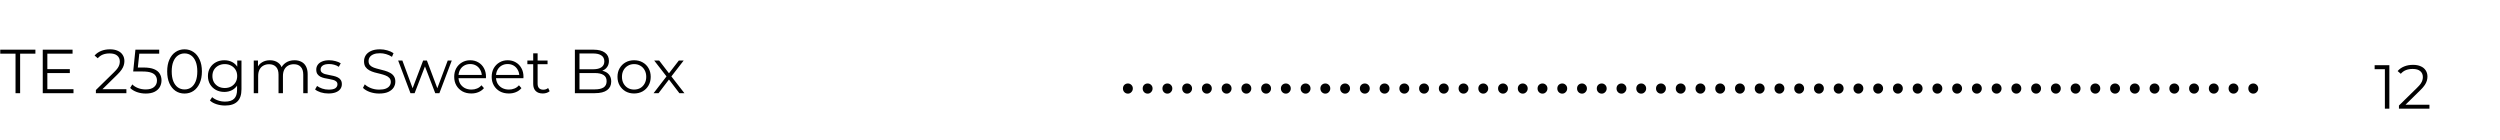
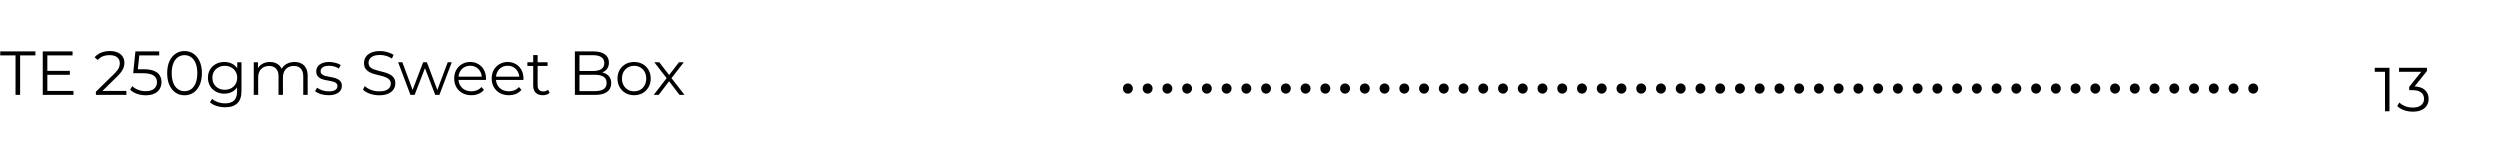
- <svg xmlns="http://www.w3.org/2000/svg" width="322" height="18" viewBox="0 0 322 18" fill="none">
-   <path d="M2 12V6.912H0.032V6.4H4.56V6.912H2.592V12H2ZM6.034 8.904H8.994V9.408H6.034V8.904ZM6.098 11.488H9.466V12H5.506V6.4H9.346V6.912H6.098V11.488ZM12.351 12V11.592L14.679 9.312C14.892 9.104 15.052 8.923 15.159 8.768C15.266 8.608 15.338 8.459 15.375 8.32C15.412 8.181 15.431 8.051 15.431 7.928C15.431 7.603 15.319 7.347 15.095 7.16C14.876 6.973 14.551 6.88 14.119 6.88C13.788 6.88 13.495 6.931 13.239 7.032C12.988 7.133 12.772 7.291 12.591 7.504L12.183 7.152C12.402 6.896 12.682 6.699 13.023 6.56C13.364 6.421 13.746 6.352 14.167 6.352C14.546 6.352 14.874 6.413 15.151 6.536C15.428 6.653 15.642 6.827 15.791 7.056C15.946 7.285 16.023 7.555 16.023 7.864C16.023 8.045 15.996 8.224 15.943 8.4C15.895 8.576 15.804 8.763 15.671 8.96C15.543 9.152 15.354 9.371 15.103 9.616L12.967 11.712L12.807 11.488H16.279V12H12.351ZM18.77 12.048C18.37 12.048 17.989 11.984 17.626 11.856C17.263 11.723 16.975 11.547 16.762 11.328L17.042 10.872C17.218 11.059 17.458 11.213 17.762 11.336C18.071 11.459 18.405 11.52 18.762 11.52C19.237 11.52 19.597 11.416 19.842 11.208C20.093 10.995 20.218 10.717 20.218 10.376C20.218 10.136 20.159 9.931 20.042 9.76C19.93 9.584 19.738 9.448 19.466 9.352C19.194 9.256 18.821 9.208 18.346 9.208H17.154L17.442 6.4H20.506V6.912H17.674L17.97 6.632L17.722 8.984L17.426 8.696H18.474C19.039 8.696 19.493 8.765 19.834 8.904C20.175 9.043 20.421 9.237 20.57 9.488C20.725 9.733 20.802 10.021 20.802 10.352C20.802 10.667 20.727 10.955 20.578 11.216C20.429 11.472 20.205 11.675 19.906 11.824C19.607 11.973 19.229 12.048 18.77 12.048ZM23.765 12.048C23.333 12.048 22.949 11.936 22.613 11.712C22.277 11.483 22.013 11.157 21.821 10.736C21.629 10.309 21.533 9.797 21.533 9.2C21.533 8.603 21.629 8.093 21.821 7.672C22.013 7.245 22.277 6.92 22.613 6.696C22.949 6.467 23.333 6.352 23.765 6.352C24.197 6.352 24.581 6.467 24.917 6.696C25.253 6.92 25.517 7.245 25.709 7.672C25.907 8.093 26.005 8.603 26.005 9.2C26.005 9.797 25.907 10.309 25.709 10.736C25.517 11.157 25.253 11.483 24.917 11.712C24.581 11.936 24.197 12.048 23.765 12.048ZM23.765 11.52C24.096 11.52 24.384 11.432 24.629 11.256C24.875 11.075 25.067 10.813 25.205 10.472C25.344 10.125 25.413 9.701 25.413 9.2C25.413 8.699 25.344 8.277 25.205 7.936C25.067 7.589 24.875 7.328 24.629 7.152C24.384 6.971 24.096 6.88 23.765 6.88C23.445 6.88 23.16 6.971 22.909 7.152C22.659 7.328 22.464 7.589 22.325 7.936C22.186 8.277 22.117 8.699 22.117 9.2C22.117 9.701 22.186 10.125 22.325 10.472C22.464 10.813 22.659 11.075 22.909 11.256C23.16 11.432 23.445 11.52 23.765 11.52ZM28.998 13.592C28.614 13.592 28.246 13.536 27.894 13.424C27.542 13.312 27.257 13.152 27.038 12.944L27.326 12.512C27.523 12.688 27.766 12.827 28.054 12.928C28.347 13.035 28.657 13.088 28.982 13.088C29.515 13.088 29.907 12.963 30.158 12.712C30.409 12.467 30.534 12.083 30.534 11.56V10.512L30.614 9.792L30.558 9.072V7.8H31.102V11.488C31.102 12.213 30.923 12.744 30.566 13.08C30.214 13.421 29.691 13.592 28.998 13.592ZM28.894 11.84C28.494 11.84 28.134 11.755 27.814 11.584C27.494 11.408 27.241 11.165 27.054 10.856C26.873 10.547 26.782 10.192 26.782 9.792C26.782 9.392 26.873 9.04 27.054 8.736C27.241 8.427 27.494 8.187 27.814 8.016C28.134 7.845 28.494 7.76 28.894 7.76C29.267 7.76 29.603 7.837 29.902 7.992C30.201 8.147 30.438 8.376 30.614 8.68C30.79 8.984 30.878 9.355 30.878 9.792C30.878 10.229 30.79 10.6 30.614 10.904C30.438 11.208 30.201 11.44 29.902 11.6C29.603 11.76 29.267 11.84 28.894 11.84ZM28.95 11.336C29.259 11.336 29.534 11.272 29.774 11.144C30.014 11.011 30.203 10.829 30.342 10.6C30.481 10.365 30.55 10.096 30.55 9.792C30.55 9.488 30.481 9.221 30.342 8.992C30.203 8.763 30.014 8.584 29.774 8.456C29.534 8.323 29.259 8.256 28.95 8.256C28.646 8.256 28.371 8.323 28.126 8.456C27.886 8.584 27.697 8.763 27.558 8.992C27.425 9.221 27.358 9.488 27.358 9.792C27.358 10.096 27.425 10.365 27.558 10.6C27.697 10.829 27.886 11.011 28.126 11.144C28.371 11.272 28.646 11.336 28.95 11.336ZM37.931 7.76C38.272 7.76 38.568 7.827 38.819 7.96C39.075 8.088 39.272 8.285 39.411 8.552C39.555 8.819 39.627 9.155 39.627 9.56V12H39.059V9.616C39.059 9.173 38.952 8.84 38.739 8.616C38.531 8.387 38.235 8.272 37.851 8.272C37.563 8.272 37.312 8.333 37.099 8.456C36.891 8.573 36.728 8.747 36.611 8.976C36.499 9.2 36.443 9.472 36.443 9.792V12H35.875V9.616C35.875 9.173 35.768 8.84 35.555 8.616C35.341 8.387 35.043 8.272 34.659 8.272C34.376 8.272 34.128 8.333 33.915 8.456C33.701 8.573 33.536 8.747 33.419 8.976C33.307 9.2 33.251 9.472 33.251 9.792V12H32.683V7.8H33.227V8.936L33.139 8.736C33.267 8.432 33.472 8.195 33.755 8.024C34.043 7.848 34.381 7.76 34.771 7.76C35.181 7.76 35.531 7.864 35.819 8.072C36.107 8.275 36.293 8.581 36.379 8.992L36.155 8.904C36.277 8.563 36.493 8.288 36.803 8.08C37.117 7.867 37.493 7.76 37.931 7.76ZM42.295 12.04C41.948 12.04 41.62 11.992 41.311 11.896C41.002 11.795 40.759 11.669 40.583 11.52L40.839 11.072C41.01 11.2 41.228 11.312 41.495 11.408C41.762 11.499 42.042 11.544 42.335 11.544C42.735 11.544 43.023 11.483 43.199 11.36C43.375 11.232 43.463 11.064 43.463 10.856C43.463 10.701 43.412 10.581 43.311 10.496C43.215 10.405 43.087 10.339 42.927 10.296C42.767 10.248 42.588 10.208 42.391 10.176C42.194 10.144 41.996 10.107 41.799 10.064C41.607 10.021 41.431 9.96 41.271 9.88C41.111 9.795 40.98 9.68 40.879 9.536C40.783 9.392 40.735 9.2 40.735 8.96C40.735 8.731 40.799 8.525 40.927 8.344C41.055 8.163 41.242 8.021 41.487 7.92C41.738 7.813 42.042 7.76 42.399 7.76C42.671 7.76 42.943 7.797 43.215 7.872C43.487 7.941 43.711 8.035 43.887 8.152L43.639 8.608C43.452 8.48 43.252 8.389 43.039 8.336C42.826 8.277 42.612 8.248 42.399 8.248C42.02 8.248 41.74 8.315 41.559 8.448C41.383 8.576 41.295 8.741 41.295 8.944C41.295 9.104 41.343 9.229 41.439 9.32C41.54 9.411 41.671 9.483 41.831 9.536C41.996 9.584 42.175 9.624 42.367 9.656C42.564 9.688 42.759 9.728 42.951 9.776C43.148 9.819 43.327 9.88 43.487 9.96C43.652 10.035 43.783 10.144 43.879 10.288C43.98 10.427 44.031 10.611 44.031 10.84C44.031 11.085 43.962 11.299 43.823 11.48C43.69 11.656 43.492 11.795 43.231 11.896C42.975 11.992 42.663 12.04 42.295 12.04ZM48.831 12.048C48.415 12.048 48.015 11.981 47.631 11.848C47.252 11.709 46.959 11.533 46.751 11.32L46.983 10.864C47.18 11.056 47.444 11.219 47.775 11.352C48.111 11.48 48.463 11.544 48.831 11.544C49.183 11.544 49.468 11.501 49.687 11.416C49.911 11.325 50.074 11.205 50.175 11.056C50.282 10.907 50.335 10.741 50.335 10.56C50.335 10.341 50.271 10.165 50.143 10.032C50.02 9.899 49.858 9.795 49.655 9.72C49.452 9.64 49.228 9.571 48.983 9.512C48.738 9.453 48.492 9.392 48.247 9.328C48.002 9.259 47.775 9.168 47.567 9.056C47.364 8.944 47.199 8.797 47.071 8.616C46.948 8.429 46.887 8.187 46.887 7.888C46.887 7.611 46.959 7.357 47.103 7.128C47.252 6.893 47.479 6.707 47.783 6.568C48.087 6.424 48.476 6.352 48.951 6.352C49.266 6.352 49.578 6.397 49.887 6.488C50.196 6.573 50.463 6.693 50.687 6.848L50.487 7.32C50.247 7.16 49.991 7.043 49.719 6.968C49.452 6.893 49.194 6.856 48.943 6.856C48.607 6.856 48.33 6.901 48.111 6.992C47.892 7.083 47.73 7.205 47.623 7.36C47.522 7.509 47.471 7.68 47.471 7.872C47.471 8.091 47.532 8.267 47.655 8.4C47.783 8.533 47.948 8.637 48.151 8.712C48.359 8.787 48.586 8.853 48.831 8.912C49.076 8.971 49.319 9.035 49.559 9.104C49.804 9.173 50.028 9.264 50.231 9.376C50.439 9.483 50.604 9.627 50.727 9.808C50.855 9.989 50.919 10.227 50.919 10.52C50.919 10.792 50.844 11.045 50.695 11.28C50.546 11.509 50.316 11.696 50.007 11.84C49.703 11.979 49.311 12.048 48.831 12.048ZM52.867 12L51.283 7.8H51.827L53.267 11.696H53.019L54.499 7.8H54.987L56.451 11.696H56.203L57.667 7.8H58.187L56.595 12H56.059L54.651 8.336H54.819L53.403 12H52.867ZM60.709 12.04C60.272 12.04 59.888 11.949 59.557 11.768C59.226 11.581 58.968 11.328 58.781 11.008C58.594 10.683 58.501 10.312 58.501 9.896C58.501 9.48 58.589 9.112 58.765 8.792C58.946 8.472 59.191 8.221 59.501 8.04C59.816 7.853 60.167 7.76 60.557 7.76C60.952 7.76 61.301 7.851 61.605 8.032C61.914 8.208 62.157 8.459 62.333 8.784C62.509 9.104 62.597 9.475 62.597 9.896C62.597 9.923 62.594 9.952 62.589 9.984C62.589 10.011 62.589 10.04 62.589 10.072H58.933V9.648H62.285L62.061 9.816C62.061 9.512 61.994 9.243 61.861 9.008C61.733 8.768 61.557 8.581 61.333 8.448C61.109 8.315 60.85 8.248 60.557 8.248C60.269 8.248 60.01 8.315 59.781 8.448C59.551 8.581 59.373 8.768 59.245 9.008C59.117 9.248 59.053 9.523 59.053 9.832V9.92C59.053 10.24 59.122 10.523 59.261 10.768C59.405 11.008 59.602 11.197 59.853 11.336C60.109 11.469 60.4 11.536 60.725 11.536C60.981 11.536 61.218 11.491 61.437 11.4C61.661 11.309 61.853 11.171 62.013 10.984L62.333 11.352C62.146 11.576 61.911 11.747 61.629 11.864C61.352 11.981 61.045 12.04 60.709 12.04ZM65.537 12.04C65.1 12.04 64.716 11.949 64.385 11.768C64.054 11.581 63.796 11.328 63.609 11.008C63.422 10.683 63.329 10.312 63.329 9.896C63.329 9.48 63.417 9.112 63.593 8.792C63.774 8.472 64.02 8.221 64.329 8.04C64.644 7.853 64.996 7.76 65.385 7.76C65.78 7.76 66.129 7.851 66.433 8.032C66.742 8.208 66.985 8.459 67.161 8.784C67.337 9.104 67.425 9.475 67.425 9.896C67.425 9.923 67.422 9.952 67.417 9.984C67.417 10.011 67.417 10.04 67.417 10.072H63.761V9.648H67.113L66.889 9.816C66.889 9.512 66.822 9.243 66.689 9.008C66.561 8.768 66.385 8.581 66.161 8.448C65.937 8.315 65.678 8.248 65.385 8.248C65.097 8.248 64.838 8.315 64.609 8.448C64.38 8.581 64.201 8.768 64.073 9.008C63.945 9.248 63.881 9.523 63.881 9.832V9.92C63.881 10.24 63.95 10.523 64.089 10.768C64.233 11.008 64.43 11.197 64.681 11.336C64.937 11.469 65.228 11.536 65.553 11.536C65.809 11.536 66.046 11.491 66.265 11.4C66.489 11.309 66.681 11.171 66.841 10.984L67.161 11.352C66.974 11.576 66.74 11.747 66.457 11.864C66.18 11.981 65.873 12.04 65.537 12.04ZM69.909 12.04C69.514 12.04 69.21 11.933 68.997 11.72C68.784 11.507 68.677 11.205 68.677 10.816V6.872H69.245V10.784C69.245 11.029 69.306 11.219 69.429 11.352C69.557 11.485 69.738 11.552 69.973 11.552C70.224 11.552 70.432 11.48 70.597 11.336L70.797 11.744C70.685 11.845 70.549 11.92 70.389 11.968C70.234 12.016 70.074 12.04 69.909 12.04ZM67.925 8.272V7.8H70.525V8.272H67.925ZM74.045 12V6.4H76.461C77.085 6.4 77.567 6.525 77.909 6.776C78.255 7.027 78.429 7.381 78.429 7.84C78.429 8.144 78.357 8.4 78.213 8.608C78.074 8.816 77.882 8.973 77.637 9.08C77.397 9.187 77.133 9.24 76.845 9.24L76.981 9.048C77.338 9.048 77.645 9.104 77.901 9.216C78.162 9.323 78.365 9.485 78.509 9.704C78.653 9.917 78.725 10.184 78.725 10.504C78.725 10.979 78.549 11.347 78.197 11.608C77.85 11.869 77.325 12 76.621 12H74.045ZM74.637 11.512H76.613C77.103 11.512 77.48 11.429 77.741 11.264C78.002 11.093 78.133 10.824 78.133 10.456C78.133 10.093 78.002 9.829 77.741 9.664C77.48 9.493 77.103 9.408 76.613 9.408H74.573V8.92H76.421C76.869 8.92 77.216 8.835 77.461 8.664C77.712 8.493 77.837 8.24 77.837 7.904C77.837 7.563 77.712 7.309 77.461 7.144C77.216 6.973 76.869 6.888 76.421 6.888H74.637V11.512ZM81.668 12.04C81.263 12.04 80.897 11.949 80.572 11.768C80.252 11.581 79.999 11.328 79.812 11.008C79.625 10.683 79.532 10.312 79.532 9.896C79.532 9.475 79.625 9.104 79.812 8.784C79.999 8.464 80.252 8.213 80.572 8.032C80.892 7.851 81.257 7.76 81.668 7.76C82.084 7.76 82.452 7.851 82.772 8.032C83.097 8.213 83.351 8.464 83.532 8.784C83.719 9.104 83.812 9.475 83.812 9.896C83.812 10.312 83.719 10.683 83.532 11.008C83.351 11.328 83.097 11.581 82.772 11.768C82.447 11.949 82.079 12.04 81.668 12.04ZM81.668 11.536C81.972 11.536 82.241 11.469 82.476 11.336C82.711 11.197 82.895 11.005 83.028 10.76C83.167 10.509 83.236 10.221 83.236 9.896C83.236 9.565 83.167 9.277 83.028 9.032C82.895 8.787 82.711 8.597 82.476 8.464C82.241 8.325 81.975 8.256 81.676 8.256C81.377 8.256 81.111 8.325 80.876 8.464C80.641 8.597 80.455 8.787 80.316 9.032C80.177 9.277 80.108 9.565 80.108 9.896C80.108 10.221 80.177 10.509 80.316 10.76C80.455 11.005 80.641 11.197 80.876 11.336C81.111 11.469 81.375 11.536 81.668 11.536ZM84.183 12L85.959 9.696L85.951 9.976L84.263 7.8H84.903L86.287 9.6L86.047 9.592L87.431 7.8H88.055L86.351 10L86.359 9.696L88.151 12H87.503L86.039 10.08L86.263 10.112L84.823 12H84.183Z" fill="black" />
-   <path d="M307.173 14V8.64L307.429 8.912H305.853V8.4H307.749V14H307.173ZM308.984 14V13.592L311.312 11.312C311.525 11.104 311.685 10.923 311.792 10.768C311.899 10.608 311.971 10.459 312.008 10.32C312.045 10.181 312.064 10.051 312.064 9.928C312.064 9.603 311.952 9.347 311.728 9.16C311.509 8.973 311.184 8.88 310.752 8.88C310.421 8.88 310.128 8.931 309.872 9.032C309.621 9.133 309.405 9.291 309.224 9.504L308.816 9.152C309.035 8.896 309.315 8.699 309.656 8.56C309.997 8.421 310.379 8.352 310.8 8.352C311.179 8.352 311.507 8.413 311.784 8.536C312.061 8.653 312.275 8.827 312.424 9.056C312.579 9.285 312.656 9.555 312.656 9.864C312.656 10.045 312.629 10.224 312.576 10.4C312.528 10.576 312.437 10.763 312.304 10.96C312.176 11.152 311.987 11.371 311.736 11.616L309.6 13.712L309.44 13.488H312.912V14H308.984Z" fill="black" />
+ <svg xmlns="http://www.w3.org/2000/svg" width="322" height="19" viewBox="0 0 322 19" fill="none">
+   <path d="M2 12.223V7.135H0.032V6.623H4.56V7.135H2.592V12.223H2ZM5.506 12.223V6.623H9.346V7.135H6.098V11.711H9.466V12.223H5.506ZM6.034 9.631V9.127H8.994V9.631H6.034ZM12.351 12.223V11.815L14.679 9.535C14.892 9.327 15.052 9.145 15.159 8.991C15.266 8.831 15.338 8.681 15.375 8.543C15.412 8.404 15.431 8.273 15.431 8.151C15.431 7.825 15.319 7.569 15.095 7.383C14.876 7.196 14.551 7.103 14.119 7.103C13.788 7.103 13.495 7.153 13.239 7.255C12.988 7.356 12.772 7.513 12.591 7.727L12.183 7.375C12.402 7.119 12.682 6.921 13.023 6.783C13.364 6.644 13.746 6.575 14.167 6.575C14.546 6.575 14.874 6.636 15.151 6.759C15.428 6.876 15.642 7.049 15.791 7.279C15.946 7.508 16.023 7.777 16.023 8.087C16.023 8.268 15.996 8.447 15.943 8.623C15.895 8.799 15.804 8.985 15.671 9.183C15.543 9.375 15.354 9.593 15.103 9.839L12.967 11.935L12.807 11.711H16.279V12.223H12.351ZM18.77 12.271C18.37 12.271 17.989 12.207 17.626 12.079C17.263 11.945 16.975 11.769 16.762 11.551L17.042 11.095C17.218 11.281 17.458 11.436 17.762 11.559C18.071 11.681 18.405 11.743 18.762 11.743C19.237 11.743 19.597 11.639 19.842 11.431C20.093 11.217 20.218 10.94 20.218 10.599C20.218 10.359 20.159 10.153 20.042 9.983C19.93 9.807 19.738 9.671 19.466 9.575C19.194 9.479 18.821 9.431 18.346 9.431H17.154L17.442 6.623H20.506V7.135H17.674L17.97 6.855L17.722 9.207L17.426 8.919H18.474C19.039 8.919 19.493 8.988 19.834 9.127C20.175 9.265 20.421 9.46 20.57 9.711C20.725 9.956 20.802 10.244 20.802 10.575C20.802 10.889 20.727 11.177 20.578 11.439C20.429 11.695 20.205 11.897 19.906 12.047C19.607 12.196 19.229 12.271 18.77 12.271ZM23.765 12.271C23.333 12.271 22.949 12.159 22.613 11.935C22.277 11.705 22.013 11.38 21.821 10.959C21.629 10.532 21.533 10.02 21.533 9.423C21.533 8.825 21.629 8.316 21.821 7.895C22.013 7.468 22.277 7.143 22.613 6.919C22.949 6.689 23.333 6.575 23.765 6.575C24.197 6.575 24.581 6.689 24.917 6.919C25.253 7.143 25.517 7.468 25.709 7.895C25.907 8.316 26.005 8.825 26.005 9.423C26.005 10.02 25.907 10.532 25.709 10.959C25.517 11.38 25.253 11.705 24.917 11.935C24.581 12.159 24.197 12.271 23.765 12.271ZM23.765 11.743C24.096 11.743 24.384 11.655 24.629 11.479C24.875 11.297 25.067 11.036 25.205 10.695C25.344 10.348 25.413 9.924 25.413 9.423C25.413 8.921 25.344 8.5 25.205 8.159C25.067 7.812 24.875 7.551 24.629 7.375C24.384 7.193 24.096 7.103 23.765 7.103C23.445 7.103 23.16 7.193 22.909 7.375C22.659 7.551 22.464 7.812 22.325 8.159C22.186 8.5 22.117 8.921 22.117 9.423C22.117 9.924 22.186 10.348 22.325 10.695C22.464 11.036 22.659 11.297 22.909 11.479C23.16 11.655 23.445 11.743 23.765 11.743ZM28.998 13.815C28.614 13.815 28.246 13.759 27.894 13.647C27.542 13.535 27.257 13.375 27.038 13.167L27.326 12.735C27.523 12.911 27.766 13.049 28.054 13.151C28.347 13.257 28.657 13.311 28.982 13.311C29.515 13.311 29.907 13.185 30.158 12.935C30.409 12.689 30.534 12.305 30.534 11.783V10.735L30.614 10.015L30.558 9.295V8.023H31.102V11.711C31.102 12.436 30.923 12.967 30.566 13.303C30.214 13.644 29.691 13.815 28.998 13.815ZM28.894 12.063C28.494 12.063 28.134 11.977 27.814 11.807C27.494 11.631 27.241 11.388 27.054 11.079C26.873 10.769 26.782 10.415 26.782 10.015C26.782 9.615 26.873 9.263 27.054 8.959C27.241 8.649 27.494 8.409 27.814 8.239C28.134 8.068 28.494 7.983 28.894 7.983C29.267 7.983 29.603 8.06 29.902 8.215C30.201 8.369 30.438 8.599 30.614 8.903C30.79 9.207 30.878 9.577 30.878 10.015C30.878 10.452 30.79 10.823 30.614 11.127C30.438 11.431 30.201 11.663 29.902 11.823C29.603 11.983 29.267 12.063 28.894 12.063ZM28.95 11.559C29.259 11.559 29.534 11.495 29.774 11.367C30.014 11.233 30.203 11.052 30.342 10.823C30.481 10.588 30.55 10.319 30.55 10.015C30.55 9.711 30.481 9.444 30.342 9.215C30.203 8.985 30.014 8.807 29.774 8.679C29.534 8.545 29.259 8.479 28.95 8.479C28.646 8.479 28.371 8.545 28.126 8.679C27.886 8.807 27.697 8.985 27.558 9.215C27.425 9.444 27.358 9.711 27.358 10.015C27.358 10.319 27.425 10.588 27.558 10.823C27.697 11.052 27.886 11.233 28.126 11.367C28.371 11.495 28.646 11.559 28.95 11.559ZM32.683 12.223V8.023H33.227V9.159L33.139 8.959C33.267 8.655 33.472 8.417 33.755 8.247C34.043 8.071 34.381 7.983 34.771 7.983C35.181 7.983 35.531 8.087 35.819 8.295C36.107 8.497 36.293 8.804 36.379 9.215L36.155 9.127C36.277 8.785 36.493 8.511 36.803 8.303C37.117 8.089 37.493 7.983 37.931 7.983C38.272 7.983 38.568 8.049 38.819 8.183C39.075 8.311 39.272 8.508 39.411 8.775C39.555 9.041 39.627 9.377 39.627 9.783V12.223H39.059V9.839C39.059 9.396 38.952 9.063 38.739 8.839C38.531 8.609 38.235 8.495 37.851 8.495C37.563 8.495 37.312 8.556 37.099 8.679C36.891 8.796 36.728 8.969 36.611 9.199C36.499 9.423 36.443 9.695 36.443 10.015V12.223H35.875V9.839C35.875 9.396 35.768 9.063 35.555 8.839C35.341 8.609 35.043 8.495 34.659 8.495C34.376 8.495 34.128 8.556 33.915 8.679C33.701 8.796 33.536 8.969 33.419 9.199C33.307 9.423 33.251 9.695 33.251 10.015V12.223H32.683ZM42.295 12.263C41.948 12.263 41.62 12.215 41.311 12.119C41.002 12.017 40.759 11.892 40.583 11.743L40.839 11.295C41.01 11.423 41.228 11.535 41.495 11.631C41.762 11.721 42.042 11.767 42.335 11.767C42.735 11.767 43.023 11.705 43.199 11.583C43.375 11.455 43.463 11.287 43.463 11.079C43.463 10.924 43.412 10.804 43.311 10.719C43.215 10.628 43.087 10.561 42.927 10.519C42.767 10.471 42.588 10.431 42.391 10.399C42.194 10.367 41.996 10.329 41.799 10.287C41.607 10.244 41.431 10.183 41.271 10.103C41.111 10.017 40.98 9.903 40.879 9.759C40.783 9.615 40.735 9.423 40.735 9.183C40.735 8.953 40.799 8.748 40.927 8.567C41.055 8.385 41.242 8.244 41.487 8.143C41.738 8.036 42.042 7.983 42.399 7.983C42.671 7.983 42.943 8.02 43.215 8.095C43.487 8.164 43.711 8.257 43.887 8.375L43.639 8.831C43.452 8.703 43.252 8.612 43.039 8.559C42.826 8.5 42.612 8.471 42.399 8.471C42.02 8.471 41.74 8.537 41.559 8.671C41.383 8.799 41.295 8.964 41.295 9.167C41.295 9.327 41.343 9.452 41.439 9.543C41.54 9.633 41.671 9.705 41.831 9.759C41.996 9.807 42.175 9.847 42.367 9.879C42.564 9.911 42.759 9.951 42.951 9.999C43.148 10.041 43.327 10.103 43.487 10.183C43.652 10.257 43.783 10.367 43.879 10.511C43.98 10.649 44.031 10.833 44.031 11.063C44.031 11.308 43.962 11.521 43.823 11.703C43.69 11.879 43.492 12.017 43.231 12.119C42.975 12.215 42.663 12.263 42.295 12.263ZM48.831 12.271C48.415 12.271 48.015 12.204 47.631 12.071C47.252 11.932 46.959 11.756 46.751 11.543L46.983 11.087C47.18 11.279 47.444 11.441 47.775 11.575C48.111 11.703 48.463 11.767 48.831 11.767C49.183 11.767 49.468 11.724 49.687 11.639C49.911 11.548 50.074 11.428 50.175 11.279C50.282 11.129 50.335 10.964 50.335 10.783C50.335 10.564 50.271 10.388 50.143 10.255C50.02 10.121 49.858 10.017 49.655 9.943C49.452 9.863 49.228 9.793 48.983 9.735C48.738 9.676 48.492 9.615 48.247 9.551C48.002 9.481 47.775 9.391 47.567 9.279C47.364 9.167 47.199 9.02 47.071 8.839C46.948 8.652 46.887 8.409 46.887 8.111C46.887 7.833 46.959 7.58 47.103 7.351C47.252 7.116 47.479 6.929 47.783 6.791C48.087 6.647 48.476 6.575 48.951 6.575C49.266 6.575 49.578 6.62 49.887 6.711C50.196 6.796 50.463 6.916 50.687 7.071L50.487 7.543C50.247 7.383 49.991 7.265 49.719 7.191C49.452 7.116 49.194 7.079 48.943 7.079C48.607 7.079 48.33 7.124 48.111 7.215C47.892 7.305 47.73 7.428 47.623 7.583C47.522 7.732 47.471 7.903 47.471 8.095C47.471 8.313 47.532 8.489 47.655 8.623C47.783 8.756 47.948 8.86 48.151 8.935C48.359 9.009 48.586 9.076 48.831 9.135C49.076 9.193 49.319 9.257 49.559 9.327C49.804 9.396 50.028 9.487 50.231 9.599C50.439 9.705 50.604 9.849 50.727 10.031C50.855 10.212 50.919 10.449 50.919 10.743C50.919 11.015 50.844 11.268 50.695 11.503C50.546 11.732 50.316 11.919 50.007 12.063C49.703 12.201 49.311 12.271 48.831 12.271ZM52.867 12.223L51.283 8.023H51.827L53.267 11.919H53.019L54.499 8.023H54.987L56.451 11.919H56.203L57.667 8.023H58.187L56.595 12.223H56.059L54.651 8.559H54.819L53.403 12.223H52.867ZM60.709 12.263C60.272 12.263 59.888 12.172 59.557 11.991C59.226 11.804 58.968 11.551 58.781 11.231C58.594 10.905 58.501 10.535 58.501 10.119C58.501 9.703 58.589 9.335 58.765 9.015C58.946 8.695 59.191 8.444 59.501 8.263C59.816 8.076 60.167 7.983 60.557 7.983C60.952 7.983 61.301 8.073 61.605 8.255C61.914 8.431 62.157 8.681 62.333 9.007C62.509 9.327 62.597 9.697 62.597 10.119C62.597 10.145 62.594 10.175 62.589 10.207C62.589 10.233 62.589 10.263 62.589 10.295H58.933V9.871H62.285L62.061 10.039C62.061 9.735 61.994 9.465 61.861 9.231C61.733 8.991 61.557 8.804 61.333 8.671C61.109 8.537 60.85 8.471 60.557 8.471C60.269 8.471 60.01 8.537 59.781 8.671C59.551 8.804 59.373 8.991 59.245 9.231C59.117 9.471 59.053 9.745 59.053 10.055V10.143C59.053 10.463 59.122 10.745 59.261 10.991C59.405 11.231 59.602 11.42 59.853 11.559C60.109 11.692 60.4 11.759 60.725 11.759C60.981 11.759 61.218 11.713 61.437 11.623C61.661 11.532 61.853 11.393 62.013 11.207L62.333 11.575C62.146 11.799 61.911 11.969 61.629 12.087C61.352 12.204 61.045 12.263 60.709 12.263ZM65.537 12.263C65.1 12.263 64.716 12.172 64.385 11.991C64.054 11.804 63.796 11.551 63.609 11.231C63.422 10.905 63.329 10.535 63.329 10.119C63.329 9.703 63.417 9.335 63.593 9.015C63.774 8.695 64.02 8.444 64.329 8.263C64.644 8.076 64.996 7.983 65.385 7.983C65.78 7.983 66.129 8.073 66.433 8.255C66.742 8.431 66.985 8.681 67.161 9.007C67.337 9.327 67.425 9.697 67.425 10.119C67.425 10.145 67.422 10.175 67.417 10.207C67.417 10.233 67.417 10.263 67.417 10.295H63.761V9.871H67.113L66.889 10.039C66.889 9.735 66.822 9.465 66.689 9.231C66.561 8.991 66.385 8.804 66.161 8.671C65.937 8.537 65.678 8.471 65.385 8.471C65.097 8.471 64.838 8.537 64.609 8.671C64.38 8.804 64.201 8.991 64.073 9.231C63.945 9.471 63.881 9.745 63.881 10.055V10.143C63.881 10.463 63.95 10.745 64.089 10.991C64.233 11.231 64.43 11.42 64.681 11.559C64.937 11.692 65.228 11.759 65.553 11.759C65.809 11.759 66.046 11.713 66.265 11.623C66.489 11.532 66.681 11.393 66.841 11.207L67.161 11.575C66.974 11.799 66.74 11.969 66.457 12.087C66.18 12.204 65.873 12.263 65.537 12.263ZM69.909 12.263C69.514 12.263 69.21 12.156 68.997 11.943C68.784 11.729 68.677 11.428 68.677 11.039V7.095H69.245V11.007C69.245 11.252 69.306 11.441 69.429 11.575C69.557 11.708 69.738 11.775 69.973 11.775C70.224 11.775 70.432 11.703 70.597 11.559L70.797 11.967C70.685 12.068 70.549 12.143 70.389 12.191C70.234 12.239 70.074 12.263 69.909 12.263ZM67.925 8.495V8.023H70.525V8.495H67.925ZM74.045 12.223V6.623H76.461C77.085 6.623 77.567 6.748 77.909 6.999C78.255 7.249 78.429 7.604 78.429 8.063C78.429 8.367 78.357 8.623 78.213 8.831C78.074 9.039 77.882 9.196 77.637 9.303C77.397 9.409 77.133 9.463 76.845 9.463L76.981 9.271C77.338 9.271 77.645 9.327 77.901 9.439C78.162 9.545 78.365 9.708 78.509 9.927C78.653 10.14 78.725 10.407 78.725 10.727C78.725 11.201 78.549 11.569 78.197 11.831C77.85 12.092 77.325 12.223 76.621 12.223H74.045ZM74.637 11.735H76.613C77.103 11.735 77.48 11.652 77.741 11.487C78.002 11.316 78.133 11.047 78.133 10.679C78.133 10.316 78.002 10.052 77.741 9.887C77.48 9.716 77.103 9.631 76.613 9.631H74.573V9.143H76.421C76.869 9.143 77.216 9.057 77.461 8.887C77.712 8.716 77.837 8.463 77.837 8.127C77.837 7.785 77.712 7.532 77.461 7.367C77.216 7.196 76.869 7.111 76.421 7.111H74.637V11.735ZM81.668 12.263C81.263 12.263 80.897 12.172 80.572 11.991C80.252 11.804 79.999 11.551 79.812 11.231C79.625 10.905 79.532 10.535 79.532 10.119C79.532 9.697 79.625 9.327 79.812 9.007C79.999 8.687 80.252 8.436 80.572 8.255C80.892 8.073 81.257 7.983 81.668 7.983C82.084 7.983 82.452 8.073 82.772 8.255C83.097 8.436 83.351 8.687 83.532 9.007C83.719 9.327 83.812 9.697 83.812 10.119C83.812 10.535 83.719 10.905 83.532 11.231C83.351 11.551 83.097 11.804 82.772 11.991C82.447 12.172 82.079 12.263 81.668 12.263ZM81.668 11.759C81.972 11.759 82.241 11.692 82.476 11.559C82.711 11.42 82.895 11.228 83.028 10.983C83.167 10.732 83.236 10.444 83.236 10.119C83.236 9.788 83.167 9.5 83.028 9.255C82.895 9.009 82.711 8.82 82.476 8.687C82.241 8.548 81.975 8.479 81.676 8.479C81.377 8.479 81.111 8.548 80.876 8.687C80.641 8.82 80.455 9.009 80.316 9.255C80.177 9.5 80.108 9.788 80.108 10.119C80.108 10.444 80.177 10.732 80.316 10.983C80.455 11.228 80.641 11.42 80.876 11.559C81.111 11.692 81.375 11.759 81.668 11.759ZM84.199 12.223L85.975 9.919L85.967 10.199L84.279 8.023H84.919L86.303 9.823L86.063 9.815L87.447 8.023H88.071L86.367 10.223L86.375 9.919L88.167 12.223H87.519L86.055 10.303L86.279 10.335L84.839 12.223H84.199Z" fill="black" />
+   <path d="M307.189 14.332V8.972L307.445 9.244H305.869V8.732H307.765V14.332H307.189ZM310.776 14.38C310.37 14.38 309.986 14.316 309.624 14.188C309.266 14.055 308.978 13.879 308.76 13.66L309.04 13.204C309.221 13.391 309.464 13.545 309.768 13.668C310.077 13.791 310.413 13.852 310.776 13.852C311.24 13.852 311.594 13.751 311.84 13.548C312.09 13.345 312.216 13.073 312.216 12.732C312.216 12.391 312.093 12.119 311.848 11.916C311.608 11.713 311.226 11.612 310.704 11.612H310.304V11.188L312.032 9.02L312.112 9.244H308.992V8.732H312.592V9.14L310.864 11.308L310.584 11.124H310.799C311.472 11.124 311.973 11.273 312.304 11.572C312.64 11.871 312.808 12.255 312.808 12.724C312.808 13.039 312.733 13.321 312.584 13.572C312.434 13.823 312.208 14.02 311.904 14.164C311.605 14.308 311.229 14.38 310.776 14.38Z" fill="black" />
  <path d="M145.272 12.06C145.096 12.06 144.944 11.996 144.816 11.868C144.696 11.74 144.636 11.584 144.636 11.4C144.636 11.208 144.696 11.052 144.816 10.932C144.944 10.812 145.096 10.752 145.272 10.752C145.448 10.752 145.596 10.812 145.716 10.932C145.844 11.052 145.908 11.208 145.908 11.4C145.908 11.584 145.844 11.74 145.716 11.868C145.596 11.996 145.448 12.06 145.272 12.06ZM147.815 12.06C147.639 12.06 147.487 11.996 147.359 11.868C147.239 11.74 147.179 11.584 147.179 11.4C147.179 11.208 147.239 11.052 147.359 10.932C147.487 10.812 147.639 10.752 147.815 10.752C147.991 10.752 148.139 10.812 148.259 10.932C148.387 11.052 148.451 11.208 148.451 11.4C148.451 11.584 148.387 11.74 148.259 11.868C148.139 11.996 147.991 12.06 147.815 12.06ZM150.358 12.06C150.182 12.06 150.03 11.996 149.902 11.868C149.782 11.74 149.722 11.584 149.722 11.4C149.722 11.208 149.782 11.052 149.902 10.932C150.03 10.812 150.182 10.752 150.358 10.752C150.534 10.752 150.682 10.812 150.802 10.932C150.93 11.052 150.994 11.208 150.994 11.4C150.994 11.584 150.93 11.74 150.802 11.868C150.682 11.996 150.534 12.06 150.358 12.06ZM152.901 12.06C152.725 12.06 152.573 11.996 152.445 11.868C152.325 11.74 152.265 11.584 152.265 11.4C152.265 11.208 152.325 11.052 152.445 10.932C152.573 10.812 152.725 10.752 152.901 10.752C153.077 10.752 153.225 10.812 153.345 10.932C153.473 11.052 153.537 11.208 153.537 11.4C153.537 11.584 153.473 11.74 153.345 11.868C153.225 11.996 153.077 12.06 152.901 12.06ZM155.444 12.06C155.268 12.06 155.116 11.996 154.988 11.868C154.868 11.74 154.808 11.584 154.808 11.4C154.808 11.208 154.868 11.052 154.988 10.932C155.116 10.812 155.268 10.752 155.444 10.752C155.62 10.752 155.768 10.812 155.888 10.932C156.016 11.052 156.08 11.208 156.08 11.4C156.08 11.584 156.016 11.74 155.888 11.868C155.768 11.996 155.62 12.06 155.444 12.06ZM157.987 12.06C157.811 12.06 157.659 11.996 157.531 11.868C157.411 11.74 157.351 11.584 157.351 11.4C157.351 11.208 157.411 11.052 157.531 10.932C157.659 10.812 157.811 10.752 157.987 10.752C158.163 10.752 158.311 10.812 158.431 10.932C158.559 11.052 158.623 11.208 158.623 11.4C158.623 11.584 158.559 11.74 158.431 11.868C158.311 11.996 158.163 12.06 157.987 12.06ZM160.53 12.06C160.354 12.06 160.202 11.996 160.074 11.868C159.954 11.74 159.894 11.584 159.894 11.4C159.894 11.208 159.954 11.052 160.074 10.932C160.202 10.812 160.354 10.752 160.53 10.752C160.706 10.752 160.854 10.812 160.974 10.932C161.102 11.052 161.166 11.208 161.166 11.4C161.166 11.584 161.102 11.74 160.974 11.868C160.854 11.996 160.706 12.06 160.53 12.06ZM163.073 12.06C162.897 12.06 162.745 11.996 162.617 11.868C162.497 11.74 162.437 11.584 162.437 11.4C162.437 11.208 162.497 11.052 162.617 10.932C162.745 10.812 162.897 10.752 163.073 10.752C163.249 10.752 163.397 10.812 163.517 10.932C163.645 11.052 163.709 11.208 163.709 11.4C163.709 11.584 163.645 11.74 163.517 11.868C163.397 11.996 163.249 12.06 163.073 12.06ZM165.616 12.06C165.44 12.06 165.288 11.996 165.16 11.868C165.04 11.74 164.98 11.584 164.98 11.4C164.98 11.208 165.04 11.052 165.16 10.932C165.288 10.812 165.44 10.752 165.616 10.752C165.792 10.752 165.94 10.812 166.06 10.932C166.188 11.052 166.252 11.208 166.252 11.4C166.252 11.584 166.188 11.74 166.06 11.868C165.94 11.996 165.792 12.06 165.616 12.06ZM168.159 12.06C167.983 12.06 167.831 11.996 167.703 11.868C167.583 11.74 167.523 11.584 167.523 11.4C167.523 11.208 167.583 11.052 167.703 10.932C167.831 10.812 167.983 10.752 168.159 10.752C168.335 10.752 168.483 10.812 168.603 10.932C168.731 11.052 168.795 11.208 168.795 11.4C168.795 11.584 168.731 11.74 168.603 11.868C168.483 11.996 168.335 12.06 168.159 12.06ZM170.702 12.06C170.526 12.06 170.374 11.996 170.246 11.868C170.126 11.74 170.066 11.584 170.066 11.4C170.066 11.208 170.126 11.052 170.246 10.932C170.374 10.812 170.526 10.752 170.702 10.752C170.878 10.752 171.026 10.812 171.146 10.932C171.274 11.052 171.338 11.208 171.338 11.4C171.338 11.584 171.274 11.74 171.146 11.868C171.026 11.996 170.878 12.06 170.702 12.06ZM173.245 12.06C173.069 12.06 172.917 11.996 172.789 11.868C172.669 11.74 172.609 11.584 172.609 11.4C172.609 11.208 172.669 11.052 172.789 10.932C172.917 10.812 173.069 10.752 173.245 10.752C173.421 10.752 173.569 10.812 173.689 10.932C173.817 11.052 173.881 11.208 173.881 11.4C173.881 11.584 173.817 11.74 173.689 11.868C173.569 11.996 173.421 12.06 173.245 12.06ZM175.788 12.06C175.612 12.06 175.46 11.996 175.332 11.868C175.212 11.74 175.152 11.584 175.152 11.4C175.152 11.208 175.212 11.052 175.332 10.932C175.46 10.812 175.612 10.752 175.788 10.752C175.964 10.752 176.112 10.812 176.232 10.932C176.36 11.052 176.424 11.208 176.424 11.4C176.424 11.584 176.36 11.74 176.232 11.868C176.112 11.996 175.964 12.06 175.788 12.06ZM178.331 12.06C178.155 12.06 178.003 11.996 177.875 11.868C177.755 11.74 177.695 11.584 177.695 11.4C177.695 11.208 177.755 11.052 177.875 10.932C178.003 10.812 178.155 10.752 178.331 10.752C178.507 10.752 178.655 10.812 178.775 10.932C178.903 11.052 178.967 11.208 178.967 11.4C178.967 11.584 178.903 11.74 178.775 11.868C178.655 11.996 178.507 12.06 178.331 12.06ZM180.874 12.06C180.698 12.06 180.546 11.996 180.418 11.868C180.298 11.74 180.238 11.584 180.238 11.4C180.238 11.208 180.298 11.052 180.418 10.932C180.546 10.812 180.698 10.752 180.874 10.752C181.05 10.752 181.198 10.812 181.318 10.932C181.446 11.052 181.51 11.208 181.51 11.4C181.51 11.584 181.446 11.74 181.318 11.868C181.198 11.996 181.05 12.06 180.874 12.06ZM183.417 12.06C183.241 12.06 183.089 11.996 182.961 11.868C182.841 11.74 182.781 11.584 182.781 11.4C182.781 11.208 182.841 11.052 182.961 10.932C183.089 10.812 183.241 10.752 183.417 10.752C183.593 10.752 183.741 10.812 183.861 10.932C183.989 11.052 184.053 11.208 184.053 11.4C184.053 11.584 183.989 11.74 183.861 11.868C183.741 11.996 183.593 12.06 183.417 12.06ZM185.96 12.06C185.784 12.06 185.632 11.996 185.504 11.868C185.384 11.74 185.324 11.584 185.324 11.4C185.324 11.208 185.384 11.052 185.504 10.932C185.632 10.812 185.784 10.752 185.96 10.752C186.136 10.752 186.284 10.812 186.404 10.932C186.532 11.052 186.596 11.208 186.596 11.4C186.596 11.584 186.532 11.74 186.404 11.868C186.284 11.996 186.136 12.06 185.96 12.06ZM188.502 12.06C188.326 12.06 188.174 11.996 188.046 11.868C187.926 11.74 187.866 11.584 187.866 11.4C187.866 11.208 187.926 11.052 188.046 10.932C188.174 10.812 188.326 10.752 188.502 10.752C188.678 10.752 188.826 10.812 188.946 10.932C189.074 11.052 189.138 11.208 189.138 11.4C189.138 11.584 189.074 11.74 188.946 11.868C188.826 11.996 188.678 12.06 188.502 12.06ZM191.045 12.06C190.869 12.06 190.717 11.996 190.589 11.868C190.469 11.74 190.409 11.584 190.409 11.4C190.409 11.208 190.469 11.052 190.589 10.932C190.717 10.812 190.869 10.752 191.045 10.752C191.221 10.752 191.369 10.812 191.489 10.932C191.617 11.052 191.681 11.208 191.681 11.4C191.681 11.584 191.617 11.74 191.489 11.868C191.369 11.996 191.221 12.06 191.045 12.06ZM193.588 12.06C193.412 12.06 193.26 11.996 193.132 11.868C193.012 11.74 192.952 11.584 192.952 11.4C192.952 11.208 193.012 11.052 193.132 10.932C193.26 10.812 193.412 10.752 193.588 10.752C193.764 10.752 193.912 10.812 194.032 10.932C194.16 11.052 194.224 11.208 194.224 11.4C194.224 11.584 194.16 11.74 194.032 11.868C193.912 11.996 193.764 12.06 193.588 12.06ZM196.131 12.06C195.955 12.06 195.803 11.996 195.675 11.868C195.555 11.74 195.495 11.584 195.495 11.4C195.495 11.208 195.555 11.052 195.675 10.932C195.803 10.812 195.955 10.752 196.131 10.752C196.307 10.752 196.455 10.812 196.575 10.932C196.703 11.052 196.767 11.208 196.767 11.4C196.767 11.584 196.703 11.74 196.575 11.868C196.455 11.996 196.307 12.06 196.131 12.06ZM198.674 12.06C198.498 12.06 198.346 11.996 198.218 11.868C198.098 11.74 198.038 11.584 198.038 11.4C198.038 11.208 198.098 11.052 198.218 10.932C198.346 10.812 198.498 10.752 198.674 10.752C198.85 10.752 198.998 10.812 199.118 10.932C199.246 11.052 199.31 11.208 199.31 11.4C199.31 11.584 199.246 11.74 199.118 11.868C198.998 11.996 198.85 12.06 198.674 12.06ZM201.217 12.06C201.041 12.06 200.889 11.996 200.761 11.868C200.641 11.74 200.581 11.584 200.581 11.4C200.581 11.208 200.641 11.052 200.761 10.932C200.889 10.812 201.041 10.752 201.217 10.752C201.393 10.752 201.541 10.812 201.661 10.932C201.789 11.052 201.853 11.208 201.853 11.4C201.853 11.584 201.789 11.74 201.661 11.868C201.541 11.996 201.393 12.06 201.217 12.06ZM203.76 12.06C203.584 12.06 203.432 11.996 203.304 11.868C203.184 11.74 203.124 11.584 203.124 11.4C203.124 11.208 203.184 11.052 203.304 10.932C203.432 10.812 203.584 10.752 203.76 10.752C203.936 10.752 204.084 10.812 204.204 10.932C204.332 11.052 204.396 11.208 204.396 11.4C204.396 11.584 204.332 11.74 204.204 11.868C204.084 11.996 203.936 12.06 203.76 12.06ZM206.303 12.06C206.127 12.06 205.975 11.996 205.847 11.868C205.727 11.74 205.667 11.584 205.667 11.4C205.667 11.208 205.727 11.052 205.847 10.932C205.975 10.812 206.127 10.752 206.303 10.752C206.479 10.752 206.627 10.812 206.747 10.932C206.875 11.052 206.939 11.208 206.939 11.4C206.939 11.584 206.875 11.74 206.747 11.868C206.627 11.996 206.479 12.06 206.303 12.06ZM208.846 12.06C208.67 12.06 208.518 11.996 208.39 11.868C208.27 11.74 208.21 11.584 208.21 11.4C208.21 11.208 208.27 11.052 208.39 10.932C208.518 10.812 208.67 10.752 208.846 10.752C209.022 10.752 209.17 10.812 209.29 10.932C209.418 11.052 209.482 11.208 209.482 11.4C209.482 11.584 209.418 11.74 209.29 11.868C209.17 11.996 209.022 12.06 208.846 12.06ZM211.389 12.06C211.213 12.06 211.061 11.996 210.933 11.868C210.813 11.74 210.753 11.584 210.753 11.4C210.753 11.208 210.813 11.052 210.933 10.932C211.061 10.812 211.213 10.752 211.389 10.752C211.565 10.752 211.713 10.812 211.833 10.932C211.961 11.052 212.025 11.208 212.025 11.4C212.025 11.584 211.961 11.74 211.833 11.868C211.713 11.996 211.565 12.06 211.389 12.06ZM213.932 12.06C213.756 12.06 213.604 11.996 213.476 11.868C213.356 11.74 213.296 11.584 213.296 11.4C213.296 11.208 213.356 11.052 213.476 10.932C213.604 10.812 213.756 10.752 213.932 10.752C214.108 10.752 214.256 10.812 214.376 10.932C214.504 11.052 214.568 11.208 214.568 11.4C214.568 11.584 214.504 11.74 214.376 11.868C214.256 11.996 214.108 12.06 213.932 12.06ZM216.475 12.06C216.299 12.06 216.147 11.996 216.019 11.868C215.899 11.74 215.839 11.584 215.839 11.4C215.839 11.208 215.899 11.052 216.019 10.932C216.147 10.812 216.299 10.752 216.475 10.752C216.651 10.752 216.799 10.812 216.919 10.932C217.047 11.052 217.111 11.208 217.111 11.4C217.111 11.584 217.047 11.74 216.919 11.868C216.799 11.996 216.651 12.06 216.475 12.06ZM219.018 12.06C218.842 12.06 218.69 11.996 218.562 11.868C218.442 11.74 218.382 11.584 218.382 11.4C218.382 11.208 218.442 11.052 218.562 10.932C218.69 10.812 218.842 10.752 219.018 10.752C219.194 10.752 219.342 10.812 219.462 10.932C219.59 11.052 219.654 11.208 219.654 11.4C219.654 11.584 219.59 11.74 219.462 11.868C219.342 11.996 219.194 12.06 219.018 12.06ZM221.561 12.06C221.385 12.06 221.233 11.996 221.105 11.868C220.985 11.74 220.925 11.584 220.925 11.4C220.925 11.208 220.985 11.052 221.105 10.932C221.233 10.812 221.385 10.752 221.561 10.752C221.737 10.752 221.885 10.812 222.005 10.932C222.133 11.052 222.197 11.208 222.197 11.4C222.197 11.584 222.133 11.74 222.005 11.868C221.885 11.996 221.737 12.06 221.561 12.06ZM224.104 12.06C223.928 12.06 223.776 11.996 223.648 11.868C223.528 11.74 223.468 11.584 223.468 11.4C223.468 11.208 223.528 11.052 223.648 10.932C223.776 10.812 223.928 10.752 224.104 10.752C224.28 10.752 224.428 10.812 224.548 10.932C224.676 11.052 224.74 11.208 224.74 11.4C224.74 11.584 224.676 11.74 224.548 11.868C224.428 11.996 224.28 12.06 224.104 12.06ZM226.647 12.06C226.471 12.06 226.319 11.996 226.191 11.868C226.071 11.74 226.011 11.584 226.011 11.4C226.011 11.208 226.071 11.052 226.191 10.932C226.319 10.812 226.471 10.752 226.647 10.752C226.823 10.752 226.971 10.812 227.091 10.932C227.219 11.052 227.283 11.208 227.283 11.4C227.283 11.584 227.219 11.74 227.091 11.868C226.971 11.996 226.823 12.06 226.647 12.06ZM229.19 12.06C229.014 12.06 228.862 11.996 228.734 11.868C228.614 11.74 228.554 11.584 228.554 11.4C228.554 11.208 228.614 11.052 228.734 10.932C228.862 10.812 229.014 10.752 229.19 10.752C229.366 10.752 229.514 10.812 229.634 10.932C229.762 11.052 229.826 11.208 229.826 11.4C229.826 11.584 229.762 11.74 229.634 11.868C229.514 11.996 229.366 12.06 229.19 12.06ZM231.733 12.06C231.557 12.06 231.405 11.996 231.277 11.868C231.157 11.74 231.097 11.584 231.097 11.4C231.097 11.208 231.157 11.052 231.277 10.932C231.405 10.812 231.557 10.752 231.733 10.752C231.909 10.752 232.057 10.812 232.177 10.932C232.305 11.052 232.369 11.208 232.369 11.4C232.369 11.584 232.305 11.74 232.177 11.868C232.057 11.996 231.909 12.06 231.733 12.06ZM234.276 12.06C234.1 12.06 233.948 11.996 233.82 11.868C233.7 11.74 233.64 11.584 233.64 11.4C233.64 11.208 233.7 11.052 233.82 10.932C233.948 10.812 234.1 10.752 234.276 10.752C234.452 10.752 234.6 10.812 234.72 10.932C234.848 11.052 234.912 11.208 234.912 11.4C234.912 11.584 234.848 11.74 234.72 11.868C234.6 11.996 234.452 12.06 234.276 12.06ZM236.819 12.06C236.643 12.06 236.491 11.996 236.363 11.868C236.243 11.74 236.183 11.584 236.183 11.4C236.183 11.208 236.243 11.052 236.363 10.932C236.491 10.812 236.643 10.752 236.819 10.752C236.995 10.752 237.143 10.812 237.263 10.932C237.391 11.052 237.455 11.208 237.455 11.4C237.455 11.584 237.391 11.74 237.263 11.868C237.143 11.996 236.995 12.06 236.819 12.06ZM239.362 12.06C239.186 12.06 239.034 11.996 238.906 11.868C238.786 11.74 238.726 11.584 238.726 11.4C238.726 11.208 238.786 11.052 238.906 10.932C239.034 10.812 239.186 10.752 239.362 10.752C239.538 10.752 239.686 10.812 239.806 10.932C239.934 11.052 239.998 11.208 239.998 11.4C239.998 11.584 239.934 11.74 239.806 11.868C239.686 11.996 239.538 12.06 239.362 12.06ZM241.905 12.06C241.729 12.06 241.577 11.996 241.449 11.868C241.329 11.74 241.269 11.584 241.269 11.4C241.269 11.208 241.329 11.052 241.449 10.932C241.577 10.812 241.729 10.752 241.905 10.752C242.081 10.752 242.229 10.812 242.349 10.932C242.477 11.052 242.541 11.208 242.541 11.4C242.541 11.584 242.477 11.74 242.349 11.868C242.229 11.996 242.081 12.06 241.905 12.06ZM244.448 12.06C244.272 12.06 244.12 11.996 243.992 11.868C243.872 11.74 243.812 11.584 243.812 11.4C243.812 11.208 243.872 11.052 243.992 10.932C244.12 10.812 244.272 10.752 244.448 10.752C244.624 10.752 244.772 10.812 244.892 10.932C245.02 11.052 245.084 11.208 245.084 11.4C245.084 11.584 245.02 11.74 244.892 11.868C244.772 11.996 244.624 12.06 244.448 12.06ZM246.991 12.06C246.815 12.06 246.663 11.996 246.535 11.868C246.415 11.74 246.355 11.584 246.355 11.4C246.355 11.208 246.415 11.052 246.535 10.932C246.663 10.812 246.815 10.752 246.991 10.752C247.167 10.752 247.315 10.812 247.435 10.932C247.563 11.052 247.627 11.208 247.627 11.4C247.627 11.584 247.563 11.74 247.435 11.868C247.315 11.996 247.167 12.06 246.991 12.06ZM249.534 12.06C249.358 12.06 249.206 11.996 249.078 11.868C248.958 11.74 248.898 11.584 248.898 11.4C248.898 11.208 248.958 11.052 249.078 10.932C249.206 10.812 249.358 10.752 249.534 10.752C249.71 10.752 249.858 10.812 249.978 10.932C250.106 11.052 250.17 11.208 250.17 11.4C250.17 11.584 250.106 11.74 249.978 11.868C249.858 11.996 249.71 12.06 249.534 12.06ZM252.077 12.06C251.901 12.06 251.749 11.996 251.621 11.868C251.501 11.74 251.441 11.584 251.441 11.4C251.441 11.208 251.501 11.052 251.621 10.932C251.749 10.812 251.901 10.752 252.077 10.752C252.253 10.752 252.401 10.812 252.521 10.932C252.649 11.052 252.713 11.208 252.713 11.4C252.713 11.584 252.649 11.74 252.521 11.868C252.401 11.996 252.253 12.06 252.077 12.06ZM254.62 12.06C254.444 12.06 254.292 11.996 254.164 11.868C254.044 11.74 253.984 11.584 253.984 11.4C253.984 11.208 254.044 11.052 254.164 10.932C254.292 10.812 254.444 10.752 254.62 10.752C254.796 10.752 254.944 10.812 255.064 10.932C255.192 11.052 255.256 11.208 255.256 11.4C255.256 11.584 255.192 11.74 255.064 11.868C254.944 11.996 254.796 12.06 254.62 12.06ZM257.163 12.06C256.987 12.06 256.835 11.996 256.707 11.868C256.587 11.74 256.527 11.584 256.527 11.4C256.527 11.208 256.587 11.052 256.707 10.932C256.835 10.812 256.987 10.752 257.163 10.752C257.339 10.752 257.487 10.812 257.607 10.932C257.735 11.052 257.799 11.208 257.799 11.4C257.799 11.584 257.735 11.74 257.607 11.868C257.487 11.996 257.339 12.06 257.163 12.06ZM259.706 12.06C259.53 12.06 259.378 11.996 259.25 11.868C259.13 11.74 259.07 11.584 259.07 11.4C259.07 11.208 259.13 11.052 259.25 10.932C259.378 10.812 259.53 10.752 259.706 10.752C259.882 10.752 260.03 10.812 260.15 10.932C260.278 11.052 260.342 11.208 260.342 11.4C260.342 11.584 260.278 11.74 260.15 11.868C260.03 11.996 259.882 12.06 259.706 12.06ZM262.249 12.06C262.073 12.06 261.921 11.996 261.793 11.868C261.673 11.74 261.613 11.584 261.613 11.4C261.613 11.208 261.673 11.052 261.793 10.932C261.921 10.812 262.073 10.752 262.249 10.752C262.425 10.752 262.573 10.812 262.693 10.932C262.821 11.052 262.885 11.208 262.885 11.4C262.885 11.584 262.821 11.74 262.693 11.868C262.573 11.996 262.425 12.06 262.249 12.06ZM264.792 12.06C264.616 12.06 264.464 11.996 264.336 11.868C264.216 11.74 264.156 11.584 264.156 11.4C264.156 11.208 264.216 11.052 264.336 10.932C264.464 10.812 264.616 10.752 264.792 10.752C264.968 10.752 265.116 10.812 265.236 10.932C265.364 11.052 265.428 11.208 265.428 11.4C265.428 11.584 265.364 11.74 265.236 11.868C265.116 11.996 264.968 12.06 264.792 12.06ZM267.335 12.06C267.159 12.06 267.007 11.996 266.879 11.868C266.759 11.74 266.699 11.584 266.699 11.4C266.699 11.208 266.759 11.052 266.879 10.932C267.007 10.812 267.159 10.752 267.335 10.752C267.511 10.752 267.659 10.812 267.779 10.932C267.907 11.052 267.971 11.208 267.971 11.4C267.971 11.584 267.907 11.74 267.779 11.868C267.659 11.996 267.511 12.06 267.335 12.06ZM269.877 12.06C269.701 12.06 269.549 11.996 269.421 11.868C269.301 11.74 269.241 11.584 269.241 11.4C269.241 11.208 269.301 11.052 269.421 10.932C269.549 10.812 269.701 10.752 269.877 10.752C270.053 10.752 270.201 10.812 270.321 10.932C270.449 11.052 270.513 11.208 270.513 11.4C270.513 11.584 270.449 11.74 270.321 11.868C270.201 11.996 270.053 12.06 269.877 12.06ZM272.42 12.06C272.244 12.06 272.092 11.996 271.964 11.868C271.844 11.74 271.784 11.584 271.784 11.4C271.784 11.208 271.844 11.052 271.964 10.932C272.092 10.812 272.244 10.752 272.42 10.752C272.596 10.752 272.744 10.812 272.864 10.932C272.992 11.052 273.056 11.208 273.056 11.4C273.056 11.584 272.992 11.74 272.864 11.868C272.744 11.996 272.596 12.06 272.42 12.06ZM274.963 12.06C274.787 12.06 274.635 11.996 274.507 11.868C274.387 11.74 274.327 11.584 274.327 11.4C274.327 11.208 274.387 11.052 274.507 10.932C274.635 10.812 274.787 10.752 274.963 10.752C275.139 10.752 275.287 10.812 275.407 10.932C275.535 11.052 275.599 11.208 275.599 11.4C275.599 11.584 275.535 11.74 275.407 11.868C275.287 11.996 275.139 12.06 274.963 12.06ZM277.506 12.06C277.33 12.06 277.178 11.996 277.05 11.868C276.93 11.74 276.87 11.584 276.87 11.4C276.87 11.208 276.93 11.052 277.05 10.932C277.178 10.812 277.33 10.752 277.506 10.752C277.682 10.752 277.83 10.812 277.95 10.932C278.078 11.052 278.142 11.208 278.142 11.4C278.142 11.584 278.078 11.74 277.95 11.868C277.83 11.996 277.682 12.06 277.506 12.06ZM280.049 12.06C279.873 12.06 279.721 11.996 279.593 11.868C279.473 11.74 279.413 11.584 279.413 11.4C279.413 11.208 279.473 11.052 279.593 10.932C279.721 10.812 279.873 10.752 280.049 10.752C280.225 10.752 280.373 10.812 280.493 10.932C280.621 11.052 280.685 11.208 280.685 11.4C280.685 11.584 280.621 11.74 280.493 11.868C280.373 11.996 280.225 12.06 280.049 12.06ZM282.592 12.06C282.416 12.06 282.264 11.996 282.136 11.868C282.016 11.74 281.956 11.584 281.956 11.4C281.956 11.208 282.016 11.052 282.136 10.932C282.264 10.812 282.416 10.752 282.592 10.752C282.768 10.752 282.916 10.812 283.036 10.932C283.164 11.052 283.228 11.208 283.228 11.4C283.228 11.584 283.164 11.74 283.036 11.868C282.916 11.996 282.768 12.06 282.592 12.06ZM285.135 12.06C284.959 12.06 284.807 11.996 284.679 11.868C284.559 11.74 284.499 11.584 284.499 11.4C284.499 11.208 284.559 11.052 284.679 10.932C284.807 10.812 284.959 10.752 285.135 10.752C285.311 10.752 285.459 10.812 285.579 10.932C285.707 11.052 285.771 11.208 285.771 11.4C285.771 11.584 285.707 11.74 285.579 11.868C285.459 11.996 285.311 12.06 285.135 12.06ZM287.678 12.06C287.502 12.06 287.35 11.996 287.222 11.868C287.102 11.74 287.042 11.584 287.042 11.4C287.042 11.208 287.102 11.052 287.222 10.932C287.35 10.812 287.502 10.752 287.678 10.752C287.854 10.752 288.002 10.812 288.122 10.932C288.25 11.052 288.314 11.208 288.314 11.4C288.314 11.584 288.25 11.74 288.122 11.868C288.002 11.996 287.854 12.06 287.678 12.06ZM290.221 12.06C290.045 12.06 289.893 11.996 289.765 11.868C289.645 11.74 289.585 11.584 289.585 11.4C289.585 11.208 289.645 11.052 289.765 10.932C289.893 10.812 290.045 10.752 290.221 10.752C290.397 10.752 290.545 10.812 290.665 10.932C290.793 11.052 290.857 11.208 290.857 11.4C290.857 11.584 290.793 11.74 290.665 11.868C290.545 11.996 290.397 12.06 290.221 12.06Z" fill="black" />
</svg>
